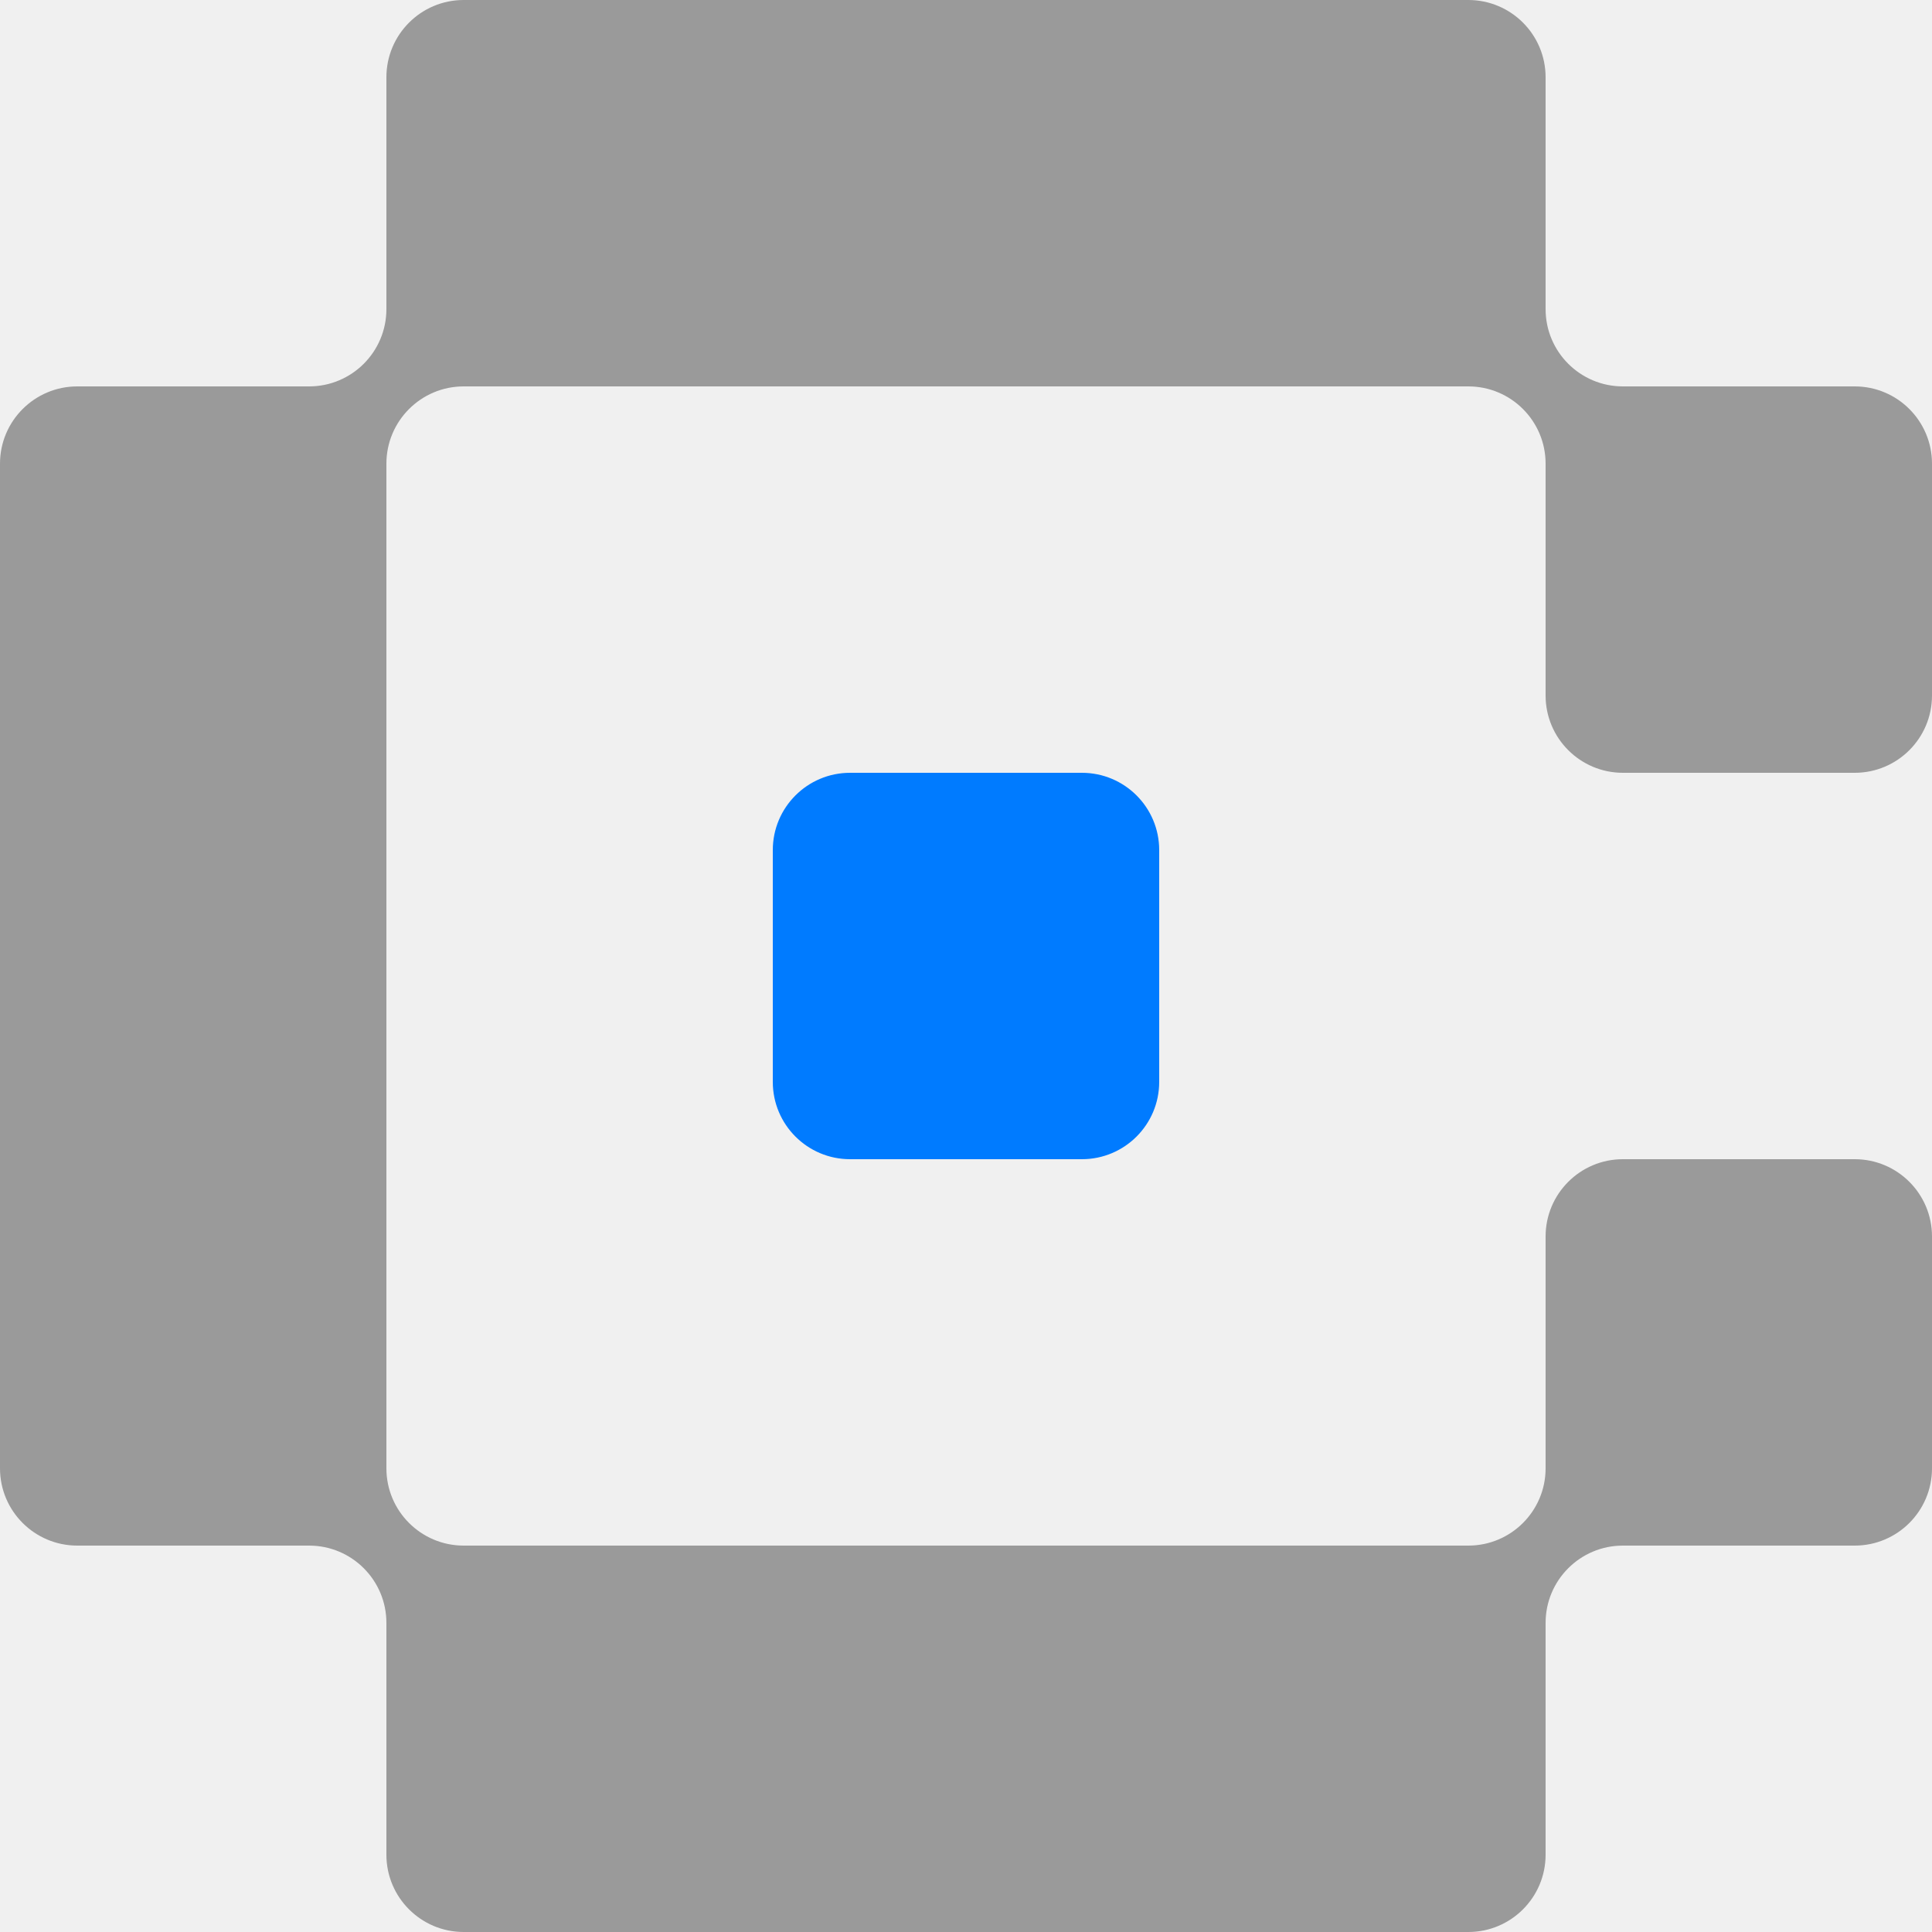
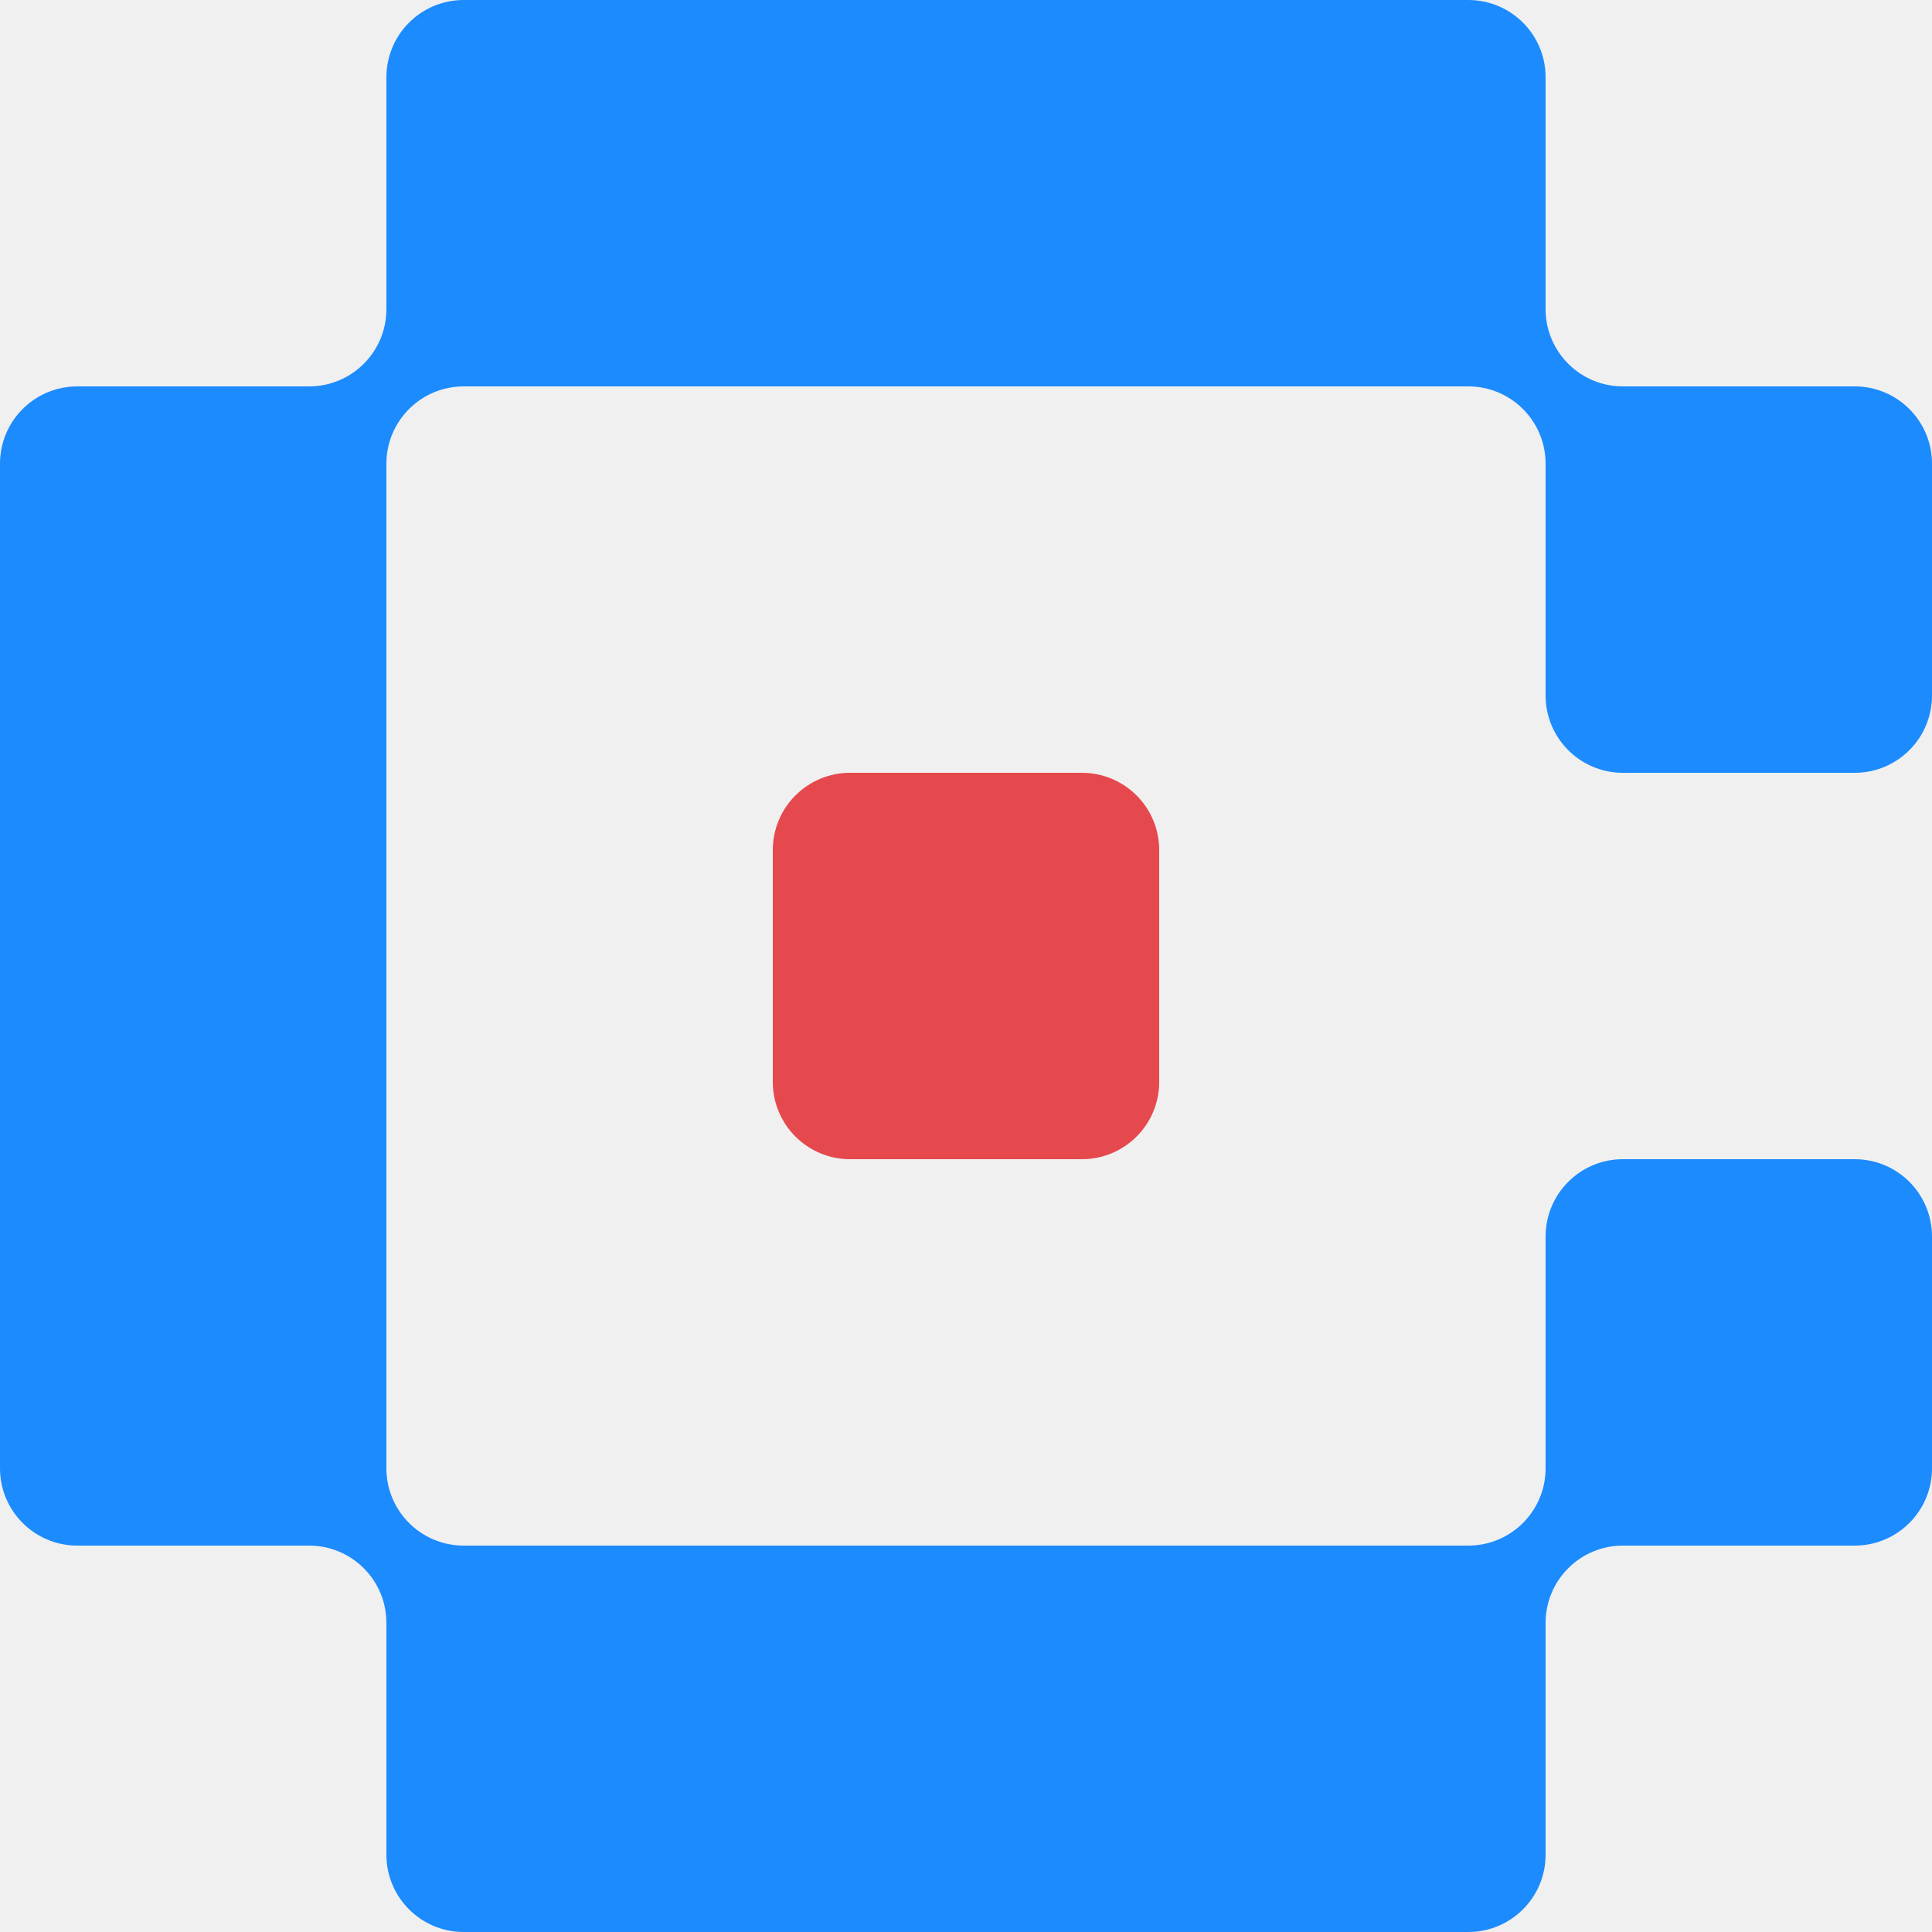
<svg xmlns="http://www.w3.org/2000/svg" width="500" height="500" viewBox="0 0 500 500">
  <defs>
    <mask id="cuts">
      <rect width="500" height="500" fill="white" />
      <circle cx="80" cy="80" r="20" fill="black" />
      <circle cx="120" cy="120" r="20" fill="black" />
      <circle cx="420" cy="80" r="20" fill="black" />
      <circle cx="380" cy="120" r="20" fill="black" />
      <circle cx="120" cy="380" r="20" fill="black" />
      <circle cx="80" cy="420" r="20" fill="black" />
blob:https://web.whatsapp.com/cff8118d-885a-4939-afb4-f42782fd8f3e
      
      <circle cx="380" cy="380" r="20" fill="black" />
      <circle cx="420" cy="420" r="20" fill="black" />
    </mask>
  </defs>
-   <g mask="url(#cuts)" fill="#9A9A9A">
+   <g mask="url(#cuts)" fill="#1C8BFD">
    <rect x="100" y="0" width="300" height="100" rx="20" />
    <rect x="0" y="100" width="100" height="300" rx="20" />
    <rect x="100" y="400" width="300" height="100" rx="20" />
    <rect x="400" y="100" width="100" height="100" rx="20" />
    <rect x="400" y="300" width="100" height="100" rx="20" />
    <polygon points="80,100 100,80 120,100 100,120" />
    <polygon points="380,100 400,80 420,100 400,120" />
    <polygon points="80,400 100,380 120,400 100,420" />
    <polygon points="380,400 400,380 420,400 400,420" />
  </g>
-   <rect x="200" y="200" width="100" height="100" rx="20" fill="#007BFF" />
+   <rect x="200" y="200" width="100" height="100" rx="20" fill="#E5484D" />
</svg>
